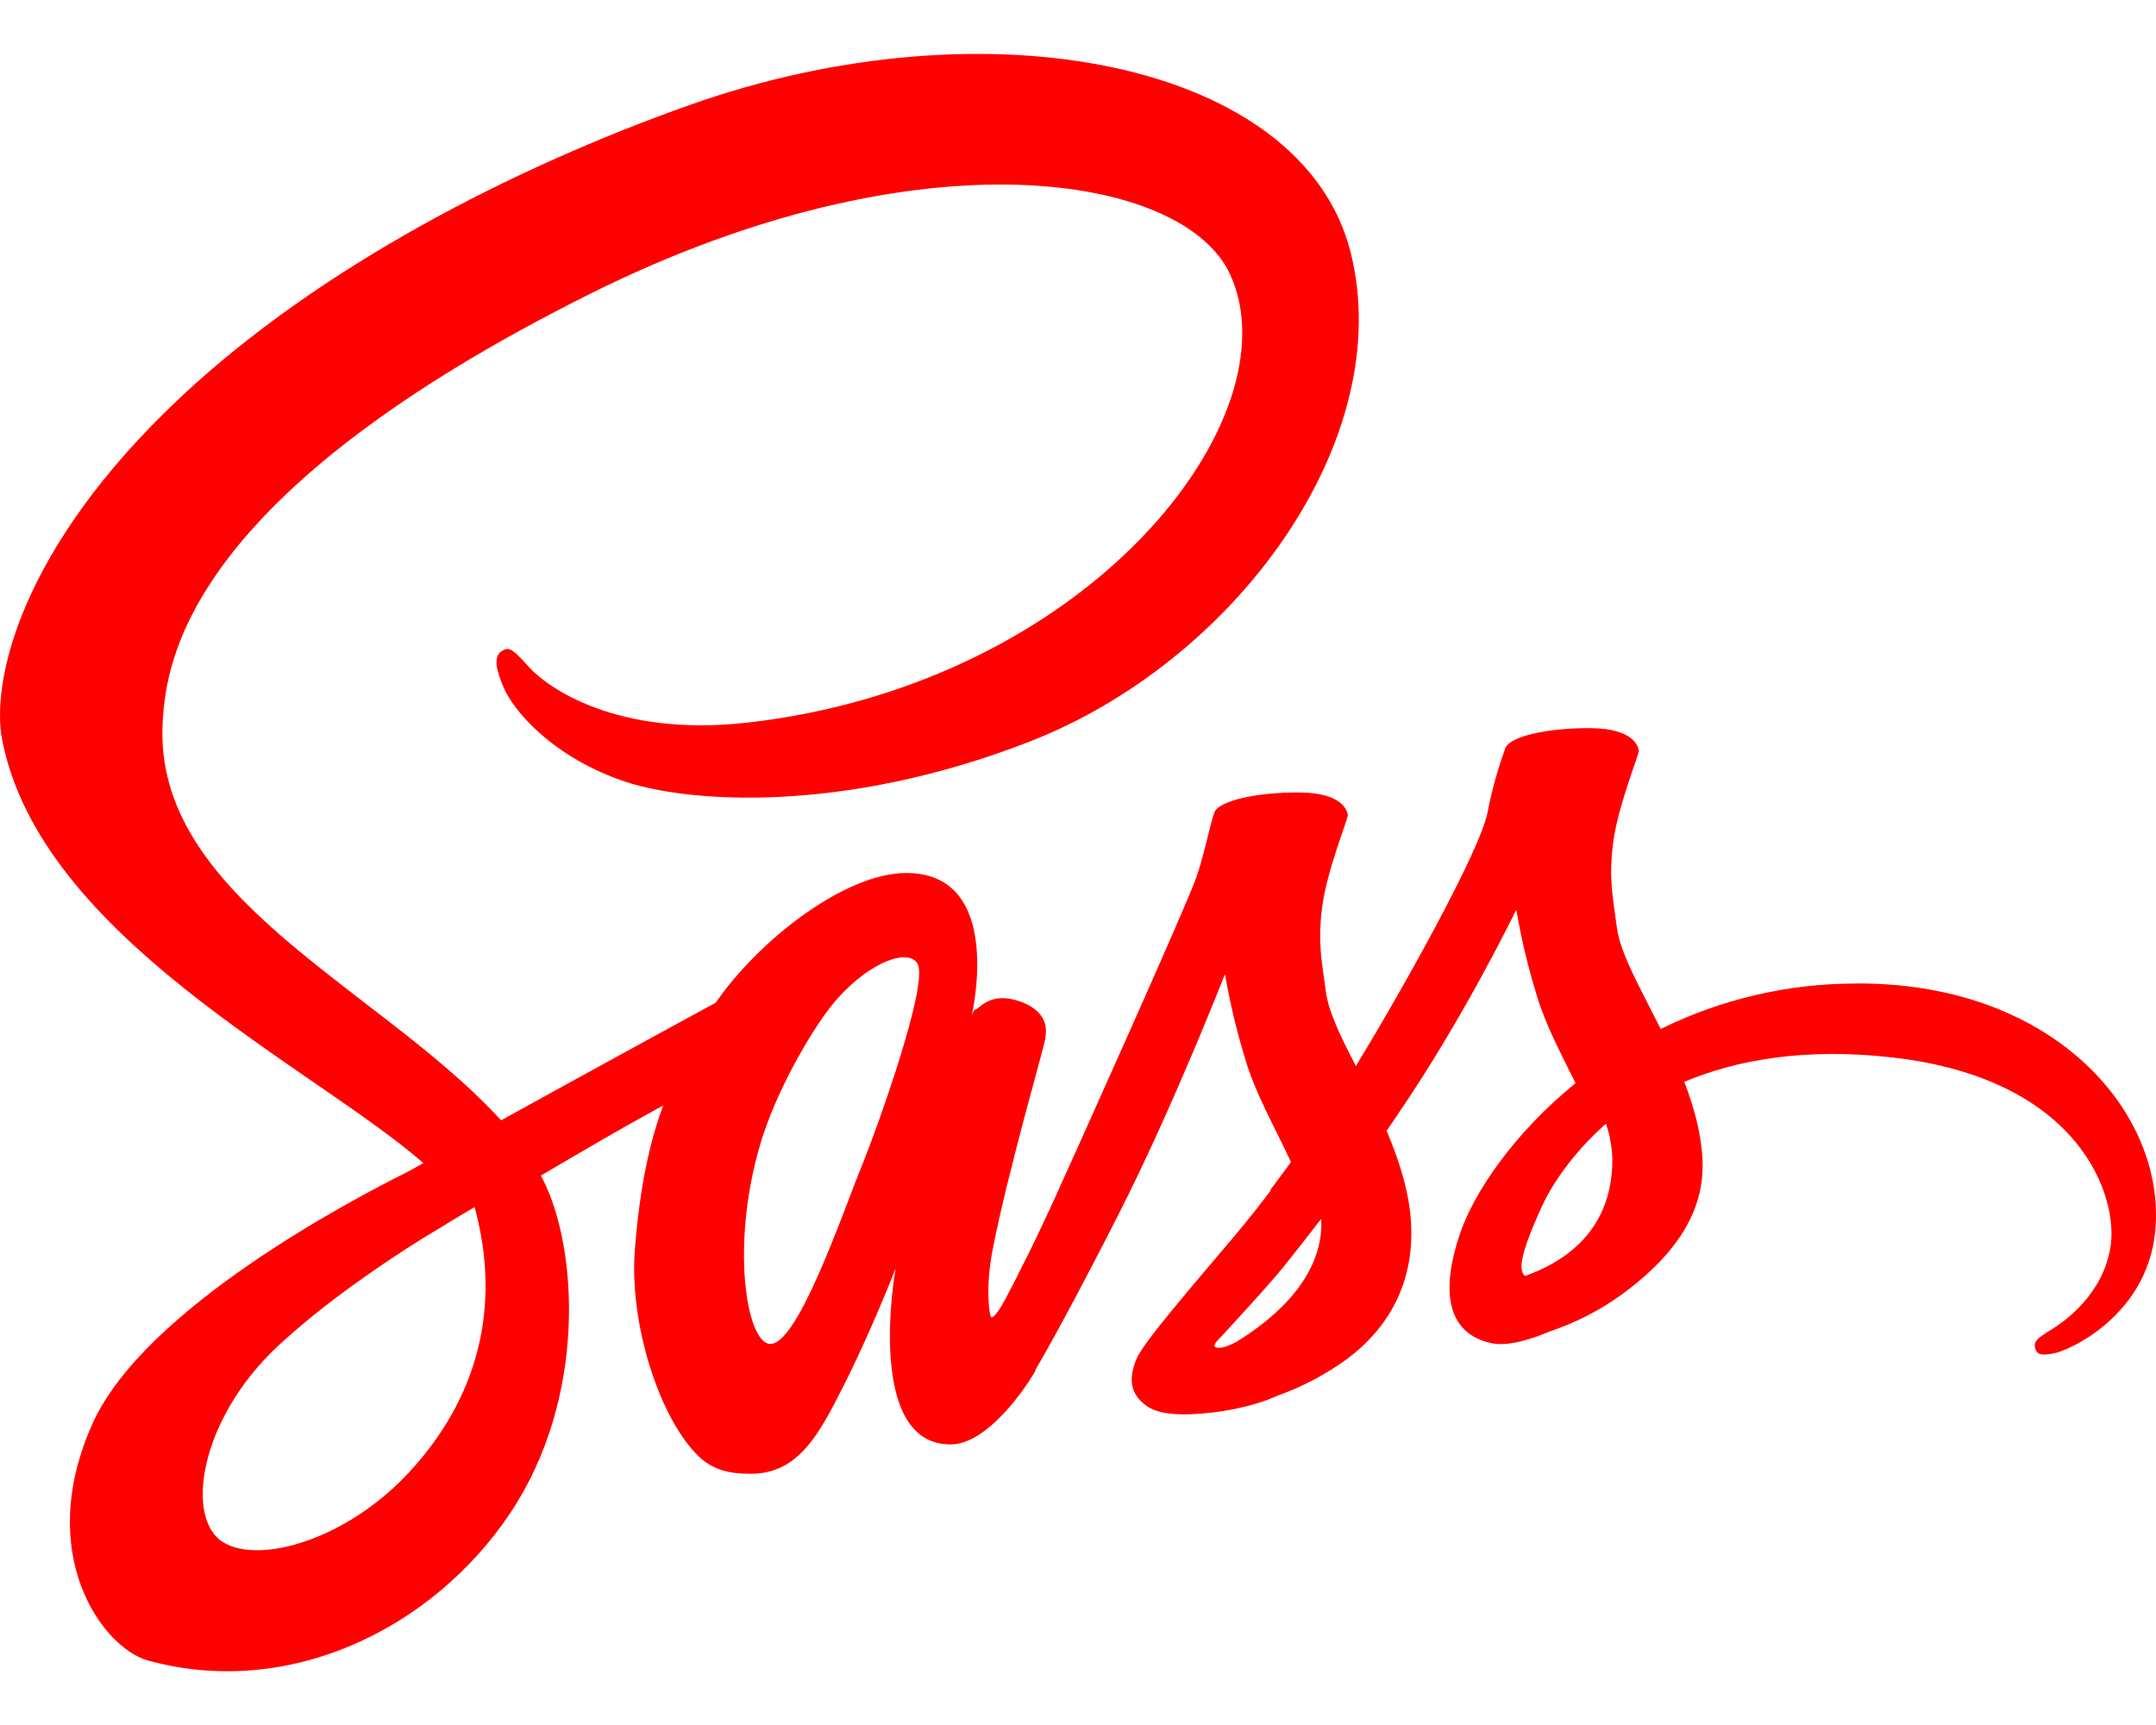
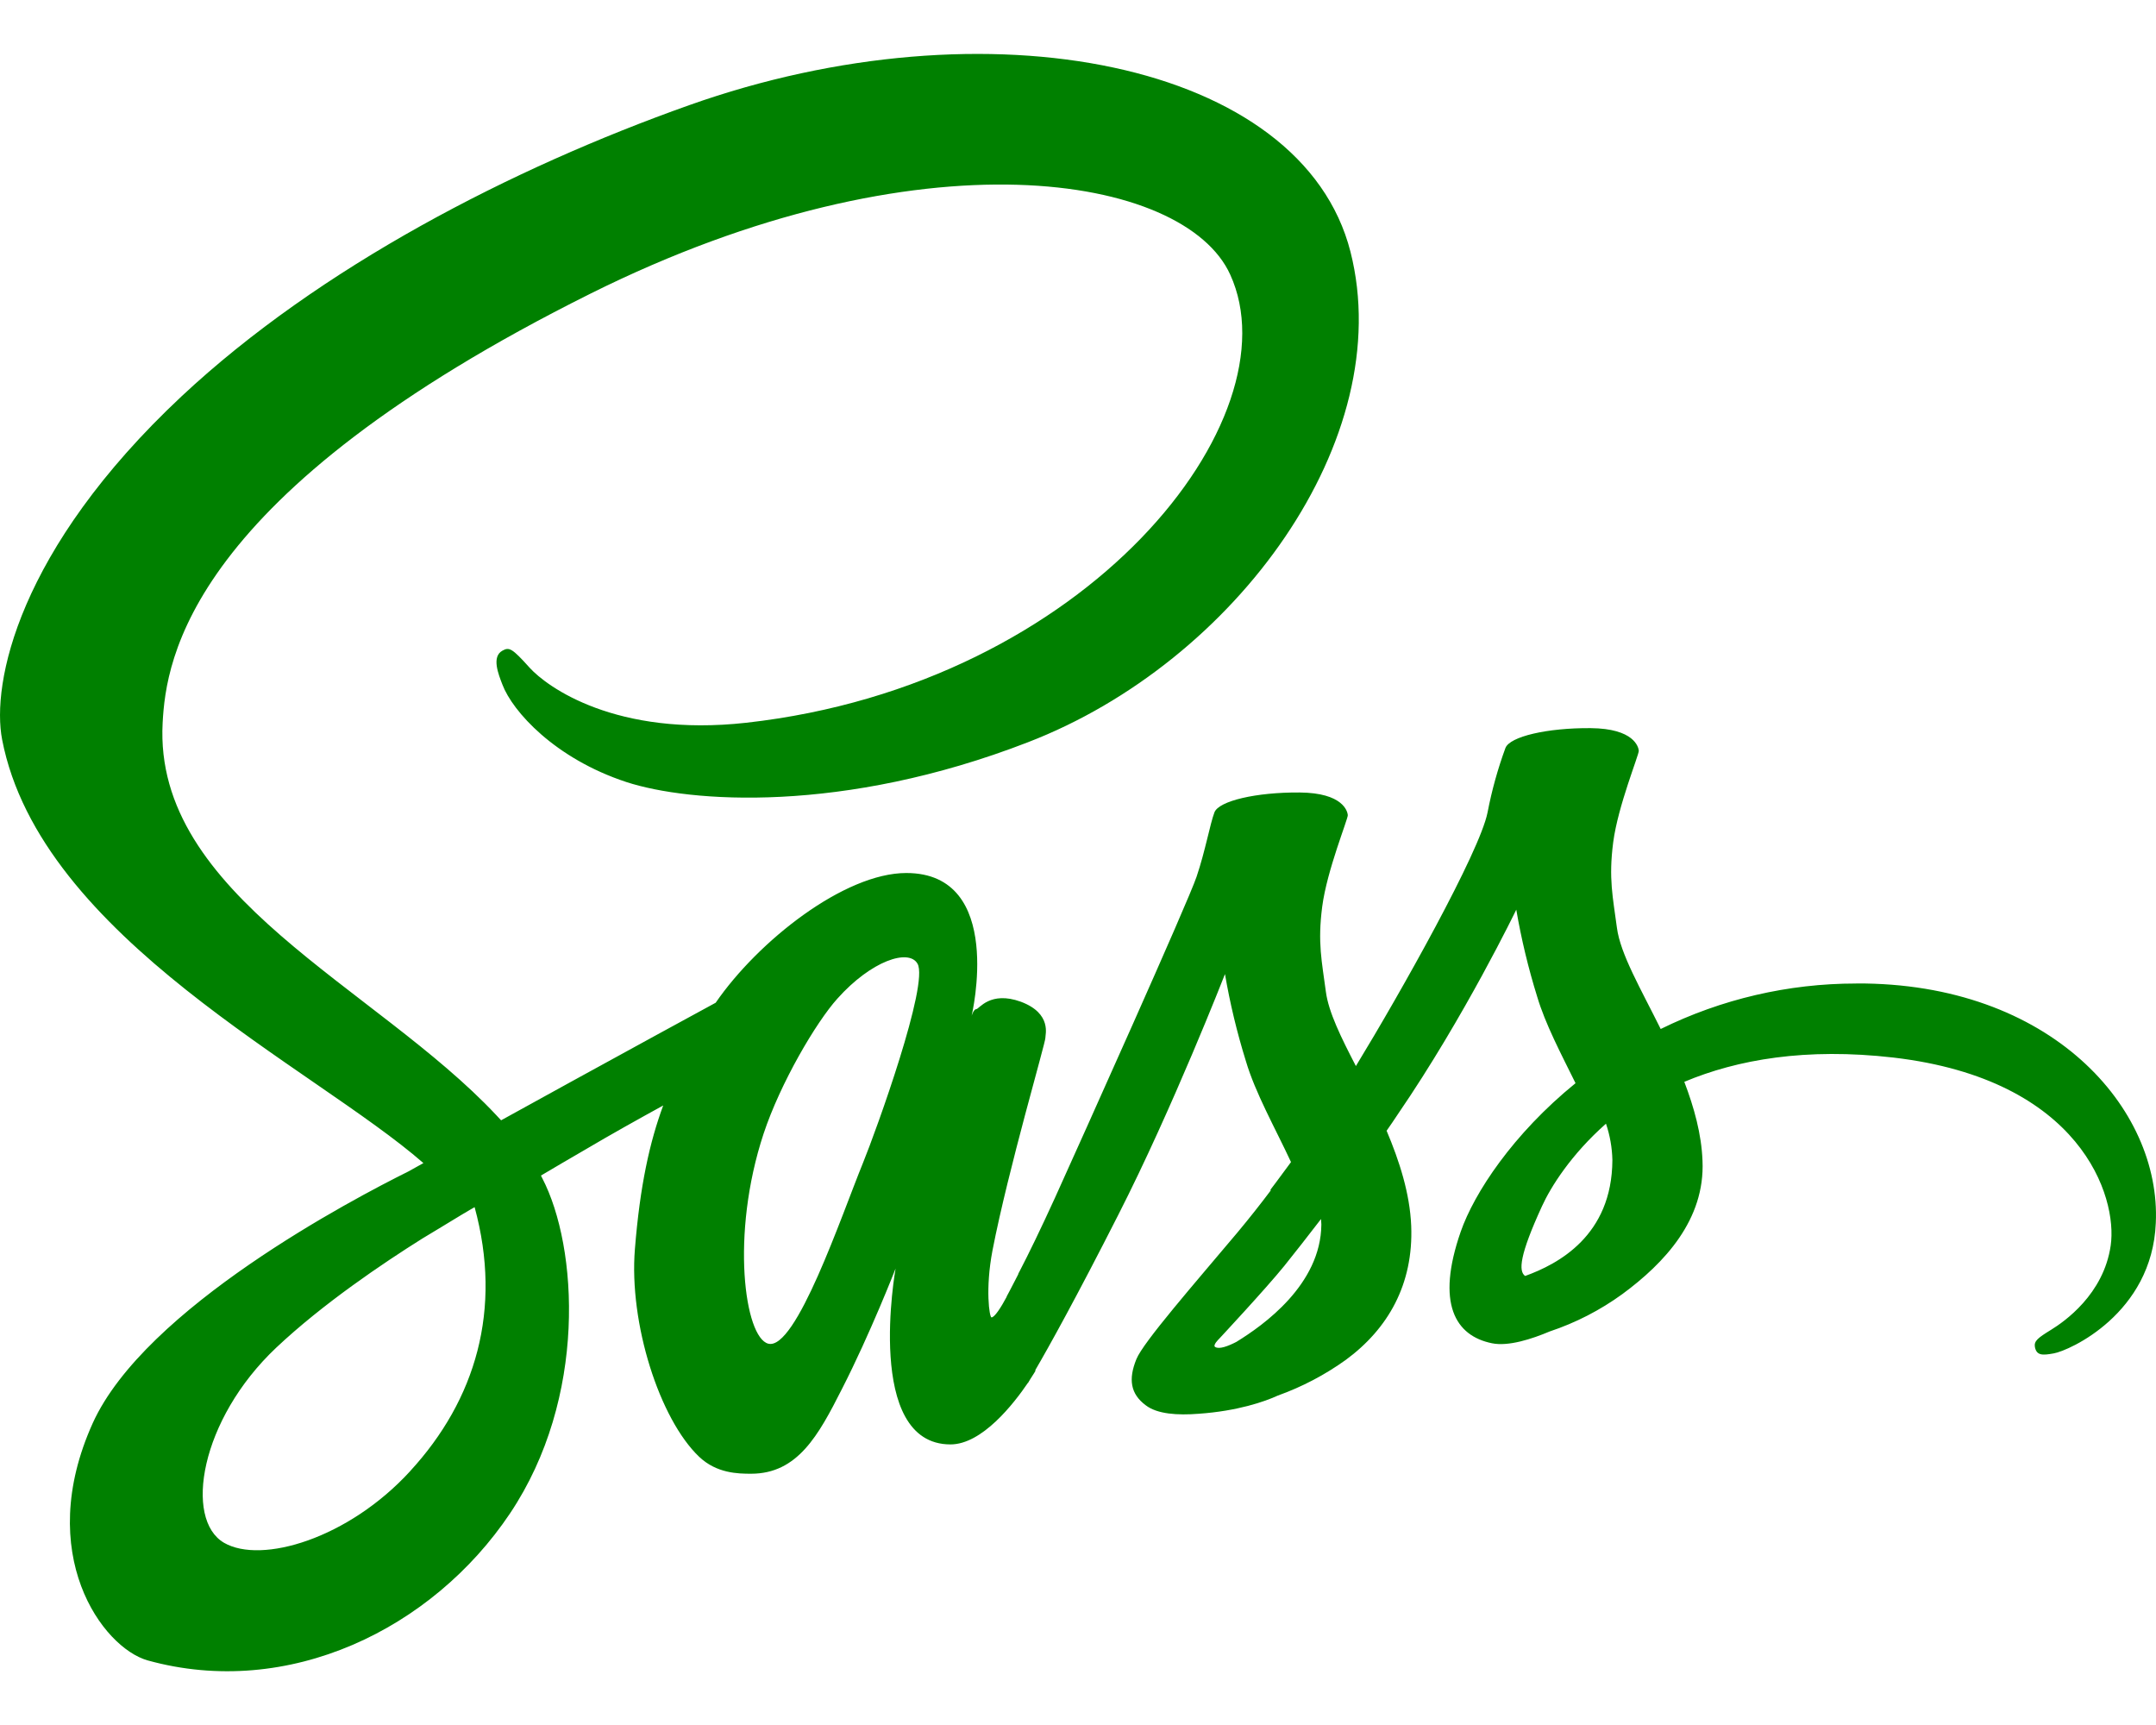
<svg xmlns="http://www.w3.org/2000/svg" viewBox="0 0 640 512">
-   <path d="M301.84 378.92c-.3.6-.6 1.08 0 0zm249.13-87a131.16 131.16 0 0 0-58 13.5c-5.9-11.9-12-22.3-13-30.1-1.2-9.1-2.5-14.5-1.1-25.3s7.7-26.1 7.6-27.2-1.4-6.6-14.3-6.7-24 2.5-25.29 5.9a122.83 122.83 0 0 0-5.3 19.1c-2.3 11.7-25.79 53.5-39.09 75.3-4.4-8.5-8.1-16-8.9-22-1.2-9.1-2.5-14.5-1.1-25.3s7.7-26.1 7.6-27.2-1.4-6.6-14.29-6.7-24 2.5-25.3 5.9-2.7 11.4-5.3 19.1-33.89 77.3-42.08 95.4c-4.2 9.2-7.8 16.6-10.4 21.6-.4.8-.7 1.3-.9 1.7.3-.5.5-1 .5-.8-2.2 4.3-3.5 6.7-3.5 6.7v.1c-1.7 3.2-3.6 6.1-4.5 6.1-.6 0-1.9-8.4.3-19.9 4.7-24.2 15.8-61.8 15.7-63.1-.1-.7 2.1-7.2-7.3-10.7-9.1-3.3-12.4 2.2-13.2 2.2s-1.4 2-1.4 2 10.1-42.4-19.39-42.4c-18.4 0-44 20.2-56.58 38.5-7.9 4.3-25 13.6-43 23.5-6.9 3.8-14 7.7-20.7 11.4-.5-.5-.9-1-1.4-1.5-35.79-38.2-101.87-65.2-99.07-116.5 1-18.7 7.5-67.8 127.07-127.4 98-48.8 176.35-35.4 189.84-5.6 19.4 42.5-41.89 121.6-143.66 133-38.79 4.3-59.18-10.7-64.28-16.3-5.3-5.9-6.1-6.2-8.1-5.1-3.3 1.8-1.2 7 0 10.1 3 7.9 15.5 21.9 36.79 28.9 18.7 6.1 64.18 9.5 119.17-11.8 61.78-23.8 109.87-90.1 95.77-145.6C386.52 18.32 293-.18 204.57 31.22c-52.69 18.7-109.67 48.1-150.66 86.4-48.69 45.6-56.48 85.3-53.28 101.9 11.39 58.9 92.57 97.3 125.06 125.7-1.6.9-3.1 1.7-4.5 2.5-16.29 8.1-78.18 40.5-93.67 74.7-17.5 38.8 2.9 66.6 16.29 70.4 41.79 11.6 84.58-9.3 107.57-43.6s20.2-79.1 9.6-99.5c-.1-.3-.3-.5-.4-.8 4.2-2.5 8.5-5 12.8-7.5 8.29-4.9 16.39-9.4 23.49-13.3-4 10.8-6.9 23.8-8.4 42.6-1.8 22 7.3 50.5 19.1 61.7 5.2 4.9 11.49 5 15.39 5 13.8 0 20-11.4 26.89-25 8.5-16.6 16-35.9 16-35.9s-9.4 52.2 16.3 52.2c9.39 0 18.79-12.1 23-18.3v.1s.2-.4.7-1.2c1-1.5 1.5-2.4 1.5-2.4v-.3c3.8-6.5 12.1-21.4 24.59-46 16.2-31.8 31.69-71.5 31.69-71.5a201.24 201.24 0 0 0 6.2 25.8c2.8 9.5 8.7 19.9 13.4 30-3.8 5.2-6.1 8.2-6.1 8.2a.31.31 0 0 0 .1.2c-3 4-6.4 8.3-9.9 12.5-12.79 15.2-28 32.6-30 37.6-2.4 5.9-1.8 10.3 2.8 13.7 3.4 2.6 9.4 3 15.69 2.5 11.5-.8 19.6-3.6 23.5-5.4a82.2 82.2 0 0 0 20.19-10.6c12.5-9.2 20.1-22.4 19.4-39.8-.4-9.6-3.5-19.2-7.3-28.2 1.1-1.6 2.3-3.3 3.4-5C434.8 301.72 450.1 270 450.1 270a201.24 201.24 0 0 0 6.2 25.8c2.4 8.1 7.09 17 11.39 25.7-18.59 15.1-30.09 32.6-34.09 44.1-7.4 21.3-1.6 30.9 9.3 33.1 4.9 1 11.9-1.3 17.1-3.5a79.46 79.46 0 0 0 21.59-11.1c12.5-9.2 24.59-22.1 23.79-39.6-.3-7.9-2.5-15.8-5.4-23.4 15.7-6.6 36.09-10.2 62.09-7.2 55.68 6.5 66.58 41.3 64.48 55.8s-13.8 22.6-17.7 25-5.1 3.3-4.8 5.1c.5 2.6 2.3 2.5 5.6 1.9 4.6-.8 29.19-11.8 30.29-38.7 1.6-34-31.09-71.4-89-71.1zm-429.18 144.7c-18.39 20.1-44.19 27.7-55.28 21.3C54.61 451 59.31 421.42 82 400c13.8-13 31.59-25 43.39-32.4 2.7-1.6 6.6-4 11.4-6.9.8-.5 1.2-.7 1.2-.7.9-.6 1.9-1.1 2.9-1.7 8.29 30.4.3 57.2-19.1 78.3zm134.36-91.4c-6.4 15.7-19.89 55.7-28.09 53.6-7-1.8-11.3-32.3-1.4-62.3 5-15.1 15.6-33.1 21.9-40.1 10.09-11.3 21.19-14.9 23.79-10.4 3.5 5.9-12.2 49.4-16.2 59.2zm111 53c-2.7 1.4-5.2 2.3-6.4 1.6-.9-.5 1.1-2.4 1.1-2.4s13.9-14.9 19.4-21.7c3.2-4 6.9-8.7 10.89-13.9 0 .5.1 1 .1 1.6-.13 17.9-17.32 30-25.12 34.8zm85.58-19.5c-2-1.4-1.7-6.1 5-20.7 2.6-5.7 8.59-15.3 19-24.5a36.18 36.18 0 0 1 1.9 10.8c-.1 22.5-16.2 30.9-25.89 34.4z" fill="red" />
+   <path d="M301.84 378.92c-.3.6-.6 1.08 0 0zm249.13-87a131.16 131.16 0 0 0-58 13.5c-5.9-11.9-12-22.3-13-30.1-1.2-9.1-2.5-14.5-1.1-25.3s7.7-26.1 7.6-27.2-1.4-6.6-14.3-6.7-24 2.5-25.29 5.9a122.83 122.83 0 0 0-5.3 19.1c-2.3 11.7-25.79 53.5-39.09 75.3-4.4-8.5-8.1-16-8.9-22-1.2-9.1-2.5-14.5-1.1-25.3s7.7-26.1 7.6-27.2-1.4-6.6-14.29-6.7-24 2.5-25.3 5.9-2.7 11.4-5.3 19.1-33.89 77.3-42.08 95.4c-4.2 9.2-7.8 16.6-10.4 21.6-.4.8-.7 1.3-.9 1.7.3-.5.5-1 .5-.8-2.2 4.3-3.5 6.7-3.5 6.7v.1c-1.7 3.2-3.6 6.1-4.5 6.1-.6 0-1.9-8.4.3-19.9 4.7-24.2 15.8-61.8 15.7-63.1-.1-.7 2.1-7.2-7.3-10.7-9.1-3.3-12.4 2.2-13.2 2.2s-1.4 2-1.4 2 10.1-42.4-19.39-42.4c-18.4 0-44 20.2-56.58 38.5-7.9 4.3-25 13.6-43 23.5-6.9 3.8-14 7.7-20.7 11.4-.5-.5-.9-1-1.4-1.5-35.79-38.2-101.87-65.2-99.07-116.5 1-18.7 7.5-67.8 127.07-127.4 98-48.8 176.35-35.4 189.84-5.6 19.4 42.5-41.89 121.6-143.66 133-38.79 4.3-59.18-10.7-64.28-16.3-5.3-5.9-6.1-6.2-8.1-5.1-3.3 1.8-1.2 7 0 10.1 3 7.9 15.5 21.9 36.79 28.9 18.7 6.1 64.18 9.5 119.17-11.8 61.78-23.8 109.87-90.1 95.77-145.6C386.52 18.32 293-.18 204.57 31.22c-52.69 18.7-109.67 48.1-150.66 86.4-48.69 45.6-56.48 85.3-53.28 101.9 11.39 58.9 92.57 97.3 125.06 125.7-1.6.9-3.1 1.7-4.5 2.5-16.29 8.1-78.18 40.5-93.67 74.7-17.5 38.8 2.9 66.6 16.29 70.4 41.79 11.6 84.58-9.3 107.57-43.6s20.2-79.1 9.6-99.5c-.1-.3-.3-.5-.4-.8 4.2-2.5 8.5-5 12.8-7.5 8.29-4.9 16.39-9.4 23.49-13.3-4 10.8-6.9 23.8-8.4 42.6-1.8 22 7.3 50.5 19.1 61.7 5.2 4.9 11.49 5 15.39 5 13.8 0 20-11.4 26.89-25 8.5-16.6 16-35.9 16-35.9s-9.4 52.2 16.3 52.2c9.39 0 18.79-12.1 23-18.3v.1s.2-.4.7-1.2c1-1.5 1.5-2.4 1.5-2.4v-.3c3.8-6.5 12.1-21.4 24.59-46 16.2-31.8 31.69-71.5 31.69-71.5a201.24 201.24 0 0 0 6.2 25.8c2.8 9.5 8.7 19.9 13.4 30-3.8 5.2-6.1 8.2-6.1 8.2a.31.31 0 0 0 .1.2c-3 4-6.4 8.3-9.9 12.5-12.79 15.2-28 32.6-30 37.6-2.4 5.9-1.8 10.3 2.8 13.7 3.4 2.6 9.4 3 15.69 2.5 11.5-.8 19.6-3.6 23.5-5.4a82.2 82.2 0 0 0 20.19-10.6c12.5-9.2 20.1-22.4 19.4-39.8-.4-9.6-3.5-19.2-7.3-28.2 1.1-1.6 2.3-3.3 3.4-5C434.8 301.72 450.1 270 450.1 270a201.24 201.24 0 0 0 6.2 25.8c2.4 8.1 7.09 17 11.39 25.7-18.59 15.1-30.09 32.6-34.09 44.1-7.4 21.3-1.6 30.9 9.3 33.1 4.9 1 11.9-1.3 17.1-3.5a79.46 79.46 0 0 0 21.59-11.1c12.5-9.2 24.59-22.1 23.79-39.6-.3-7.9-2.5-15.8-5.4-23.4 15.7-6.6 36.09-10.2 62.09-7.2 55.68 6.5 66.58 41.3 64.48 55.8s-13.8 22.6-17.7 25-5.1 3.3-4.8 5.1c.5 2.6 2.3 2.5 5.6 1.9 4.6-.8 29.19-11.8 30.29-38.7 1.6-34-31.09-71.4-89-71.1zm-429.18 144.7c-18.39 20.1-44.19 27.7-55.28 21.3C54.61 451 59.31 421.42 82 400c13.8-13 31.59-25 43.39-32.4 2.7-1.6 6.6-4 11.4-6.9.8-.5 1.2-.7 1.2-.7.9-.6 1.9-1.1 2.9-1.7 8.29 30.4.3 57.2-19.1 78.3zm134.36-91.4c-6.4 15.7-19.89 55.7-28.09 53.6-7-1.8-11.3-32.3-1.4-62.3 5-15.1 15.6-33.1 21.9-40.1 10.09-11.3 21.19-14.9 23.79-10.4 3.5 5.9-12.2 49.4-16.2 59.2zm111 53c-2.7 1.4-5.2 2.3-6.4 1.6-.9-.5 1.1-2.4 1.1-2.4s13.9-14.9 19.4-21.7c3.2-4 6.9-8.7 10.89-13.9 0 .5.1 1 .1 1.6-.13 17.9-17.32 30-25.12 34.8zm85.58-19.5c-2-1.4-1.7-6.1 5-20.7 2.6-5.7 8.59-15.3 19-24.5a36.18 36.18 0 0 1 1.9 10.8c-.1 22.5-16.2 30.9-25.89 34.4z" fill="green" />
</svg>
